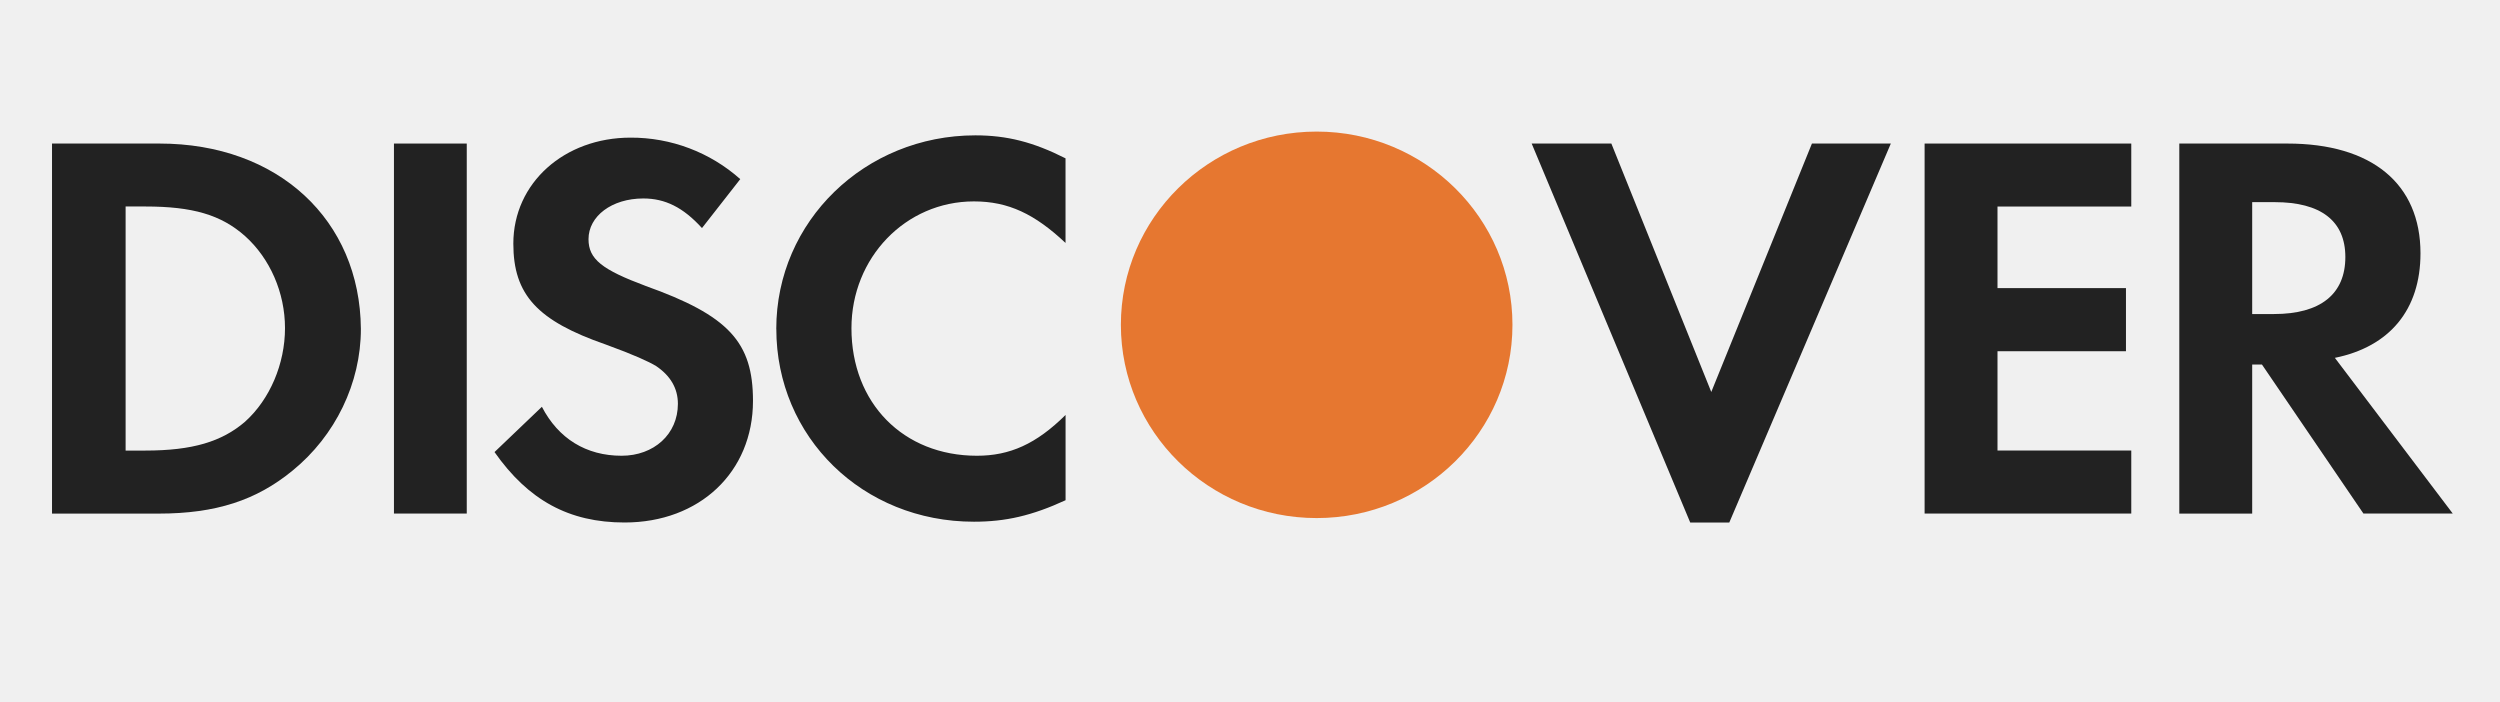
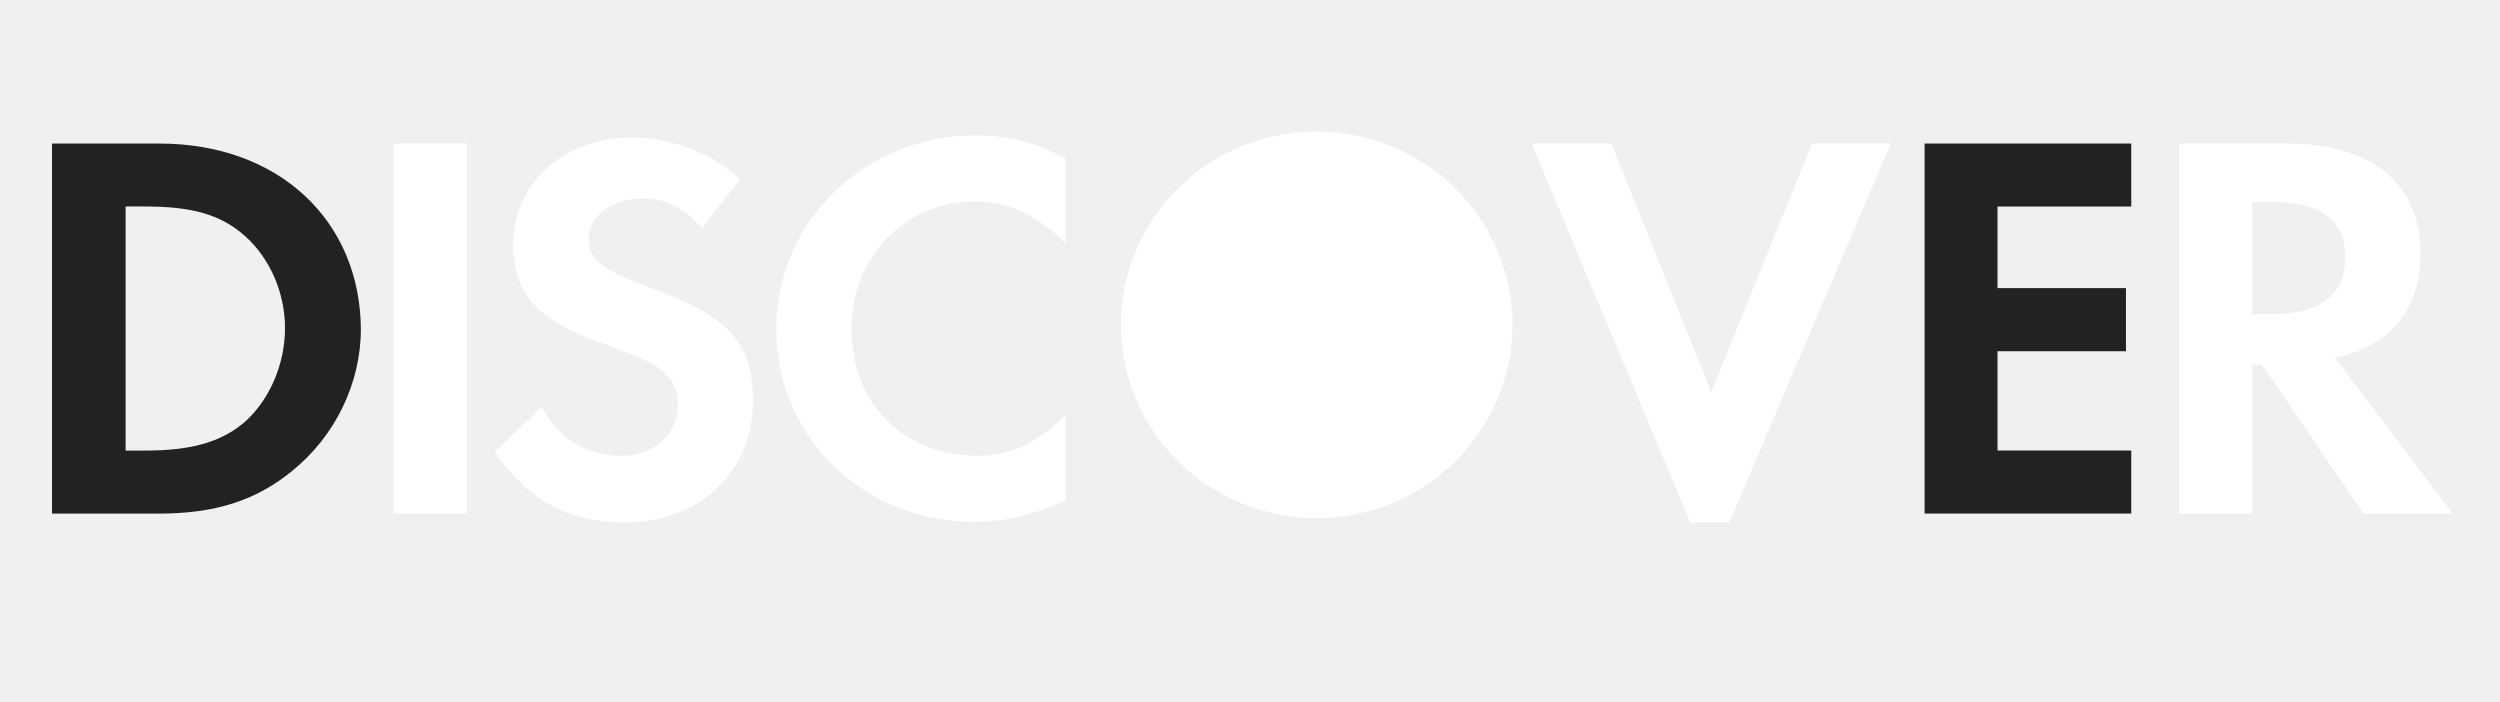
<svg xmlns="http://www.w3.org/2000/svg" width="57" height="16">
  <g fill="none" fill-rule="evenodd" transform="translate(1 3)">
-     <ellipse cx="29.02" cy="4.406" fill="#E67730" fill-rule="nonzero" rx="4.464" ry="4.406" />
+     <ellipse cx="29.02" cy="4.406" fill="#FFFFFF" fill-rule="nonzero" rx="4.464" ry="4.406" />
    <path fill="#222" d="M2.636.273H.186V8.71H2.62c1.301 0 2.227-.304 3.05-.98.976-.794 1.558-1.995 1.558-3.23C7.209 2.014 5.342.273 2.636.273zm1.954 6.34c-.532.457-1.2.66-2.278.66h-.448V1.708h.448c1.078 0 1.729.188 2.278.677.564.507.908 1.285.908 2.097 0 .811-.344 1.623-.908 2.13z" />
-     <path fill="#222" d="M7.982 0.273H9.642V8.709H7.982z" />
-     <path fill="#222" d="M13.72 3.519c-.994-.371-1.302-.61-1.302-1.066 0-.523.53-.928 1.25-.928.496 0 .908.202 1.337.675l.873-1.116a3.743 3.743 0 0 0-2.502-.946c-1.506 0-2.672 1.03-2.672 2.417 0 1.167.548 1.759 2.107 2.3.651.237.976.388 1.147.49.326.22.498.507.498.862 0 .694-.548 1.184-1.284 1.184-.806 0-1.44-.389-1.817-1.116l-1.08 1.032c.771 1.098 1.697 1.606 2.965 1.606 1.712 0 2.928-1.15 2.928-2.773 0-1.335-.548-1.944-2.449-2.621zm2.98.98c0 2.47 1.97 4.396 4.505 4.396.72 0 1.319-.135 2.09-.49V6.461c-.668.66-1.268.93-2.021.93-1.679 0-2.861-1.2-2.861-2.908 0-1.607 1.234-2.891 2.792-2.891.787 0 1.386.287 2.089.947V.61c-.736-.372-1.336-.524-2.056-.524-2.517 0-4.539 1.96-4.539 4.412z" />
-     <path fill="#222" d="M38.017 5.937L35.739 0.273 33.922 0.273 37.537 8.913 38.428 8.913 42.111 0.273 40.312 0.273z" />
+     <path fill="#FFFFFF" d="M7.982 0.273H9.642V8.709H7.982z" />
+     <path fill="#FFFFFF" d="M13.72 3.519c-.994-.371-1.302-.61-1.302-1.066 0-.523.53-.928 1.25-.928.496 0 .908.202 1.337.675l.873-1.116a3.743 3.743 0 0 0-2.502-.946c-1.506 0-2.672 1.03-2.672 2.417 0 1.167.548 1.759 2.107 2.3.651.237.976.388 1.147.49.326.22.498.507.498.862 0 .694-.548 1.184-1.284 1.184-.806 0-1.44-.389-1.817-1.116l-1.08 1.032c.771 1.098 1.697 1.606 2.965 1.606 1.712 0 2.928-1.15 2.928-2.773 0-1.335-.548-1.944-2.449-2.621zm2.98.98c0 2.47 1.97 4.396 4.505 4.396.72 0 1.319-.135 2.09-.49V6.461c-.668.66-1.268.93-2.021.93-1.679 0-2.861-1.2-2.861-2.908 0-1.607 1.234-2.891 2.792-2.891.787 0 1.386.287 2.089.947V.61c-.736-.372-1.336-.524-2.056-.524-2.517 0-4.539 1.96-4.539 4.412z" />
+     <path fill="#FFFFFF" d="M38.017 5.937L35.739 0.273 33.922 0.273 37.537 8.913 38.428 8.913 42.111 0.273 40.312 0.273z" />
    <path fill="#222" d="M42.881 8.709L47.593 8.709 47.593 7.272 44.543 7.272 44.543 5.008 47.472 5.008 47.472 3.569 44.543 3.569 44.543 1.709 47.593 1.709 47.593 0.273 42.881 0.273z" />
-     <path fill="#222" d="M54.187 2.776c0-1.59-1.113-2.503-3.033-2.503h-2.466V8.71h1.662V5.312h.223l2.313 3.397h2.037l-2.688-3.55c1.25-.254 1.952-1.098 1.952-2.383zm-3.34 1.385h-.497V1.609h.514c1.044 0 1.61.423 1.61 1.251 0 .845-.566 1.3-1.626 1.3z" />
+     <path fill="#FFFFFF" d="M54.187 2.776c0-1.59-1.113-2.503-3.033-2.503h-2.466V8.71h1.662V5.312h.223l2.313 3.397h2.037l-2.688-3.55c1.25-.254 1.952-1.098 1.952-2.383zm-3.34 1.385h-.497V1.609h.514c1.044 0 1.61.423 1.61 1.251 0 .845-.566 1.3-1.626 1.3z" />
  </g>
</svg>
